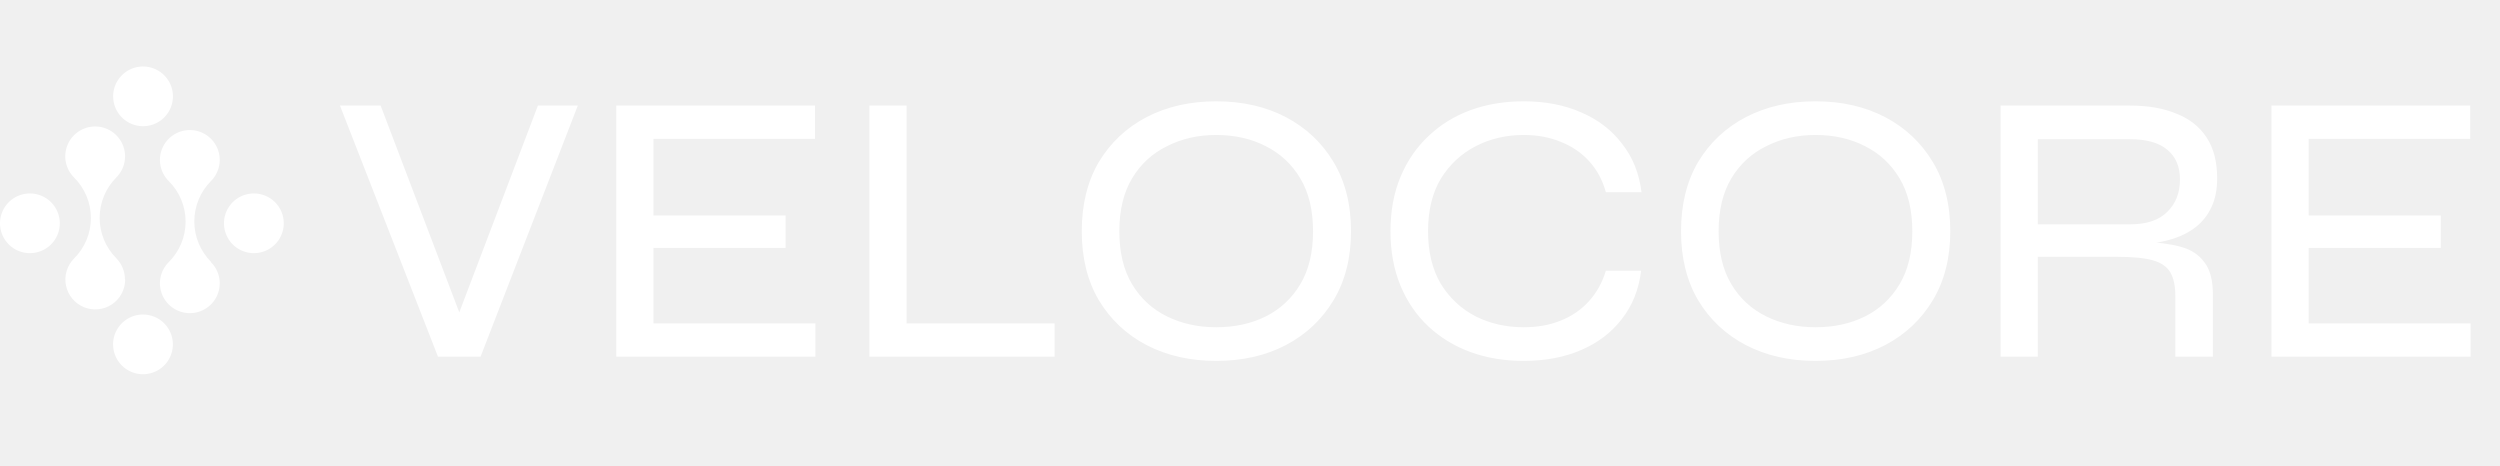
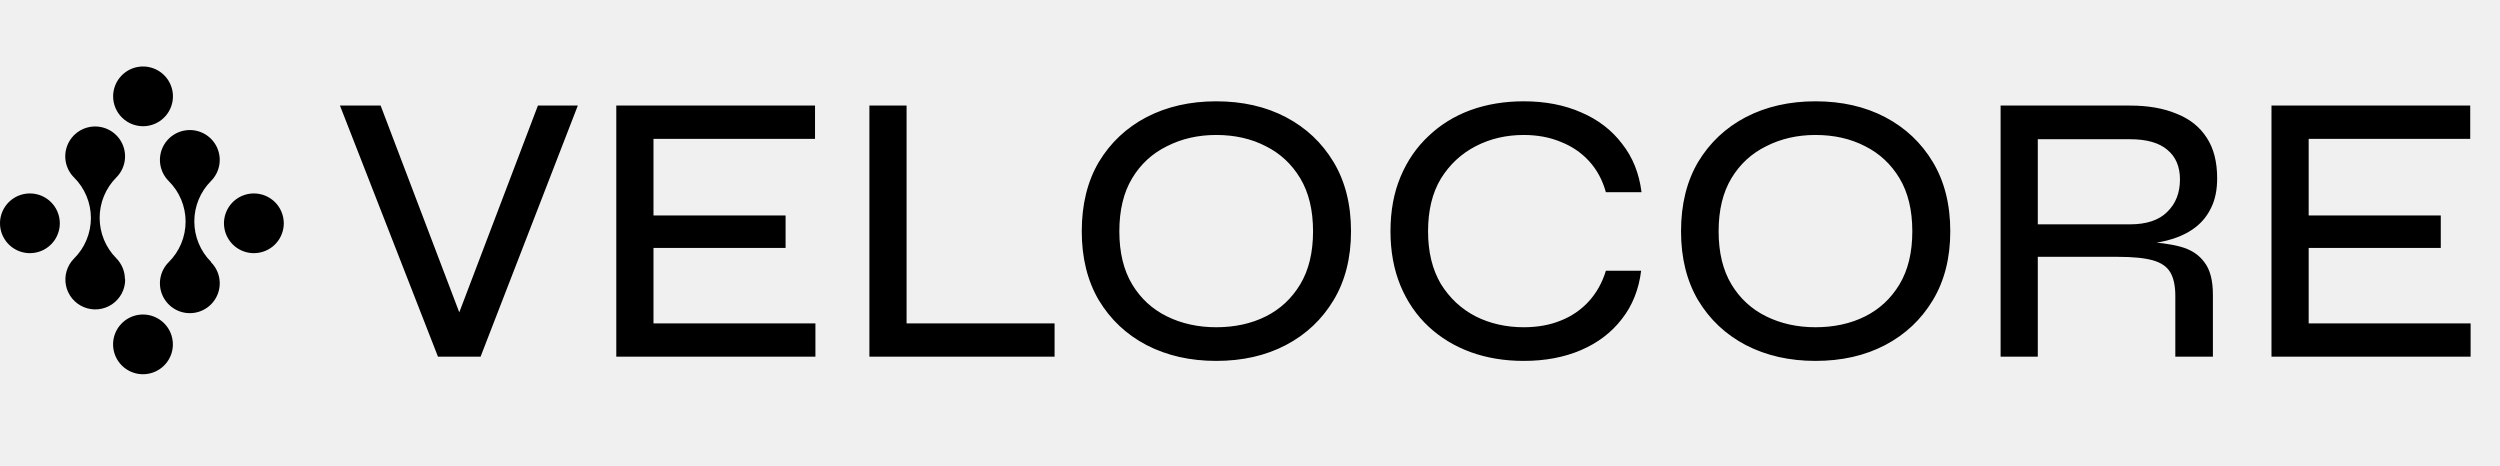
<svg xmlns="http://www.w3.org/2000/svg" width="521" height="97" viewBox="0 0 521 97" fill="none" id="svg-1746154746_9413">
-   <path d="M29.797 65.544C28.564 65.544 27.359 65.909 26.334 66.593C25.31 67.277 24.511 68.249 24.039 69.386C23.568 70.523 23.444 71.774 23.685 72.981C23.925 74.189 24.519 75.297 25.39 76.168C26.262 77.038 27.372 77.631 28.581 77.871C29.79 78.111 31.043 77.988 32.181 77.517C33.32 77.046 34.294 76.248 34.978 75.225C35.663 74.201 36.028 72.998 36.028 71.767C36.028 70.117 35.372 68.534 34.203 67.367C33.035 66.2 31.449 65.544 29.797 65.544Z" fill="white" />
-   <path d="M52.907 40.312C51.675 40.312 50.47 40.677 49.445 41.36C48.42 42.044 47.622 43.016 47.15 44.153C46.678 45.29 46.555 46.542 46.795 47.749C47.036 48.956 47.629 50.065 48.501 50.935C49.372 51.806 50.483 52.398 51.692 52.638C52.901 52.878 54.153 52.755 55.292 52.284C56.431 51.813 57.404 51.016 58.089 49.992C58.774 48.969 59.139 47.766 59.139 46.535C59.139 44.884 58.483 43.301 57.314 42.134C56.145 40.967 54.56 40.312 52.907 40.312Z" fill="white" />
-   <path d="M6.232 40.312C4.999 40.312 3.794 40.677 2.77 41.36C1.745 42.044 0.946 43.016 0.474 44.153C0.003 45.29 -0.121 46.542 0.12 47.749C0.36 48.956 0.954 50.065 1.825 50.935C2.697 51.806 3.807 52.398 5.016 52.638C6.225 52.878 7.478 52.755 8.617 52.284C9.755 51.813 10.729 51.016 11.413 49.992C12.098 48.969 12.464 47.766 12.464 46.535C12.464 44.884 11.807 43.301 10.638 42.134C9.47 40.967 7.885 40.312 6.232 40.312Z" fill="white" />
-   <path d="M29.797 26.303C31.03 26.306 32.236 25.943 33.262 25.261C34.289 24.578 35.09 23.607 35.563 22.471C36.037 21.334 36.162 20.082 35.923 18.874C35.684 17.666 35.091 16.556 34.22 15.684C33.349 14.813 32.239 14.219 31.03 13.978C29.82 13.736 28.567 13.859 27.427 14.33C26.288 14.8 25.314 15.598 24.629 16.622C23.943 17.645 23.577 18.849 23.577 20.08C23.577 21.729 24.232 23.309 25.398 24.476C26.564 25.643 28.146 26.3 29.797 26.303Z" fill="white" />
-   <path d="M43.976 54.572C41.747 52.332 40.495 49.302 40.495 46.144C40.495 42.986 41.747 39.956 43.976 37.717C44.845 36.845 45.436 35.736 45.675 34.53C45.913 33.323 45.788 32.074 45.316 30.938C44.843 29.802 44.045 28.832 43.02 28.149C41.996 27.466 40.792 27.102 39.561 27.102C38.329 27.102 37.125 27.466 36.101 28.149C35.077 28.832 34.278 29.802 33.806 30.938C33.333 32.074 33.208 33.323 33.447 34.53C33.685 35.736 34.276 36.845 35.145 37.717C36.265 38.825 37.154 40.143 37.761 41.596C38.367 43.049 38.68 44.608 38.68 46.182C38.68 47.756 38.367 49.315 37.761 50.768C37.154 52.221 36.265 53.539 35.145 54.648C34.276 55.519 33.685 56.628 33.447 57.834C33.208 59.041 33.333 60.291 33.806 61.426C34.278 62.562 35.077 63.533 36.101 64.215C37.125 64.898 38.329 65.262 39.561 65.262C40.792 65.262 41.996 64.898 43.02 64.215C44.045 63.533 44.843 62.562 45.316 61.426C45.788 60.291 45.913 59.041 45.675 57.834C45.436 56.628 44.845 55.519 43.976 54.648V54.572Z" fill="white" />
-   <path d="M26.037 58.2C26.031 56.566 25.388 54.999 24.246 53.829C22.017 51.589 20.765 48.559 20.765 45.401C20.765 42.243 22.017 39.213 24.246 36.973C25.115 36.102 25.706 34.993 25.945 33.787C26.183 32.58 26.058 31.33 25.586 30.195C25.114 29.059 24.315 28.088 23.29 27.406C22.266 26.723 21.062 26.358 19.831 26.358C18.599 26.358 17.395 26.723 16.371 27.406C15.347 28.088 14.548 29.059 14.076 30.195C13.603 31.33 13.479 32.58 13.717 33.787C13.956 34.993 14.546 36.102 15.415 36.973C16.534 38.081 17.421 39.399 18.026 40.851C18.632 42.303 18.944 43.86 18.944 45.432C18.944 47.005 18.632 48.562 18.026 50.014C17.421 51.466 16.534 52.784 15.415 53.892C14.698 54.619 14.171 55.512 13.881 56.491C13.59 57.47 13.546 58.506 13.751 59.506C13.956 60.507 14.404 61.441 15.057 62.228C15.709 63.014 16.545 63.628 17.491 64.016C18.437 64.403 19.464 64.552 20.482 64.45C21.499 64.347 22.476 63.996 23.325 63.428C24.175 62.859 24.871 62.091 25.353 61.19C25.835 60.289 26.087 59.284 26.088 58.263L26.037 58.2Z" fill="white" />
-   <path d="M91.272 74.325L70.846 22H79.323L96.924 68.278H94.502L112.102 22H120.418L100.153 74.325H91.272ZM136.185 51.669V67.391H169.933V74.325H128.435V22H169.852V28.934H136.185V44.897H163.716V51.669H136.185ZM188.932 22V67.391H219.774V74.325H181.182V22H188.932ZM253.454 75.212C248.017 75.212 243.173 74.11 238.922 71.906C234.724 69.702 231.414 66.585 228.991 62.554C226.622 58.523 225.439 53.739 225.439 48.203C225.439 42.613 226.622 37.802 228.991 33.771C231.414 29.74 234.724 26.622 238.922 24.419C243.173 22.215 248.017 21.113 253.454 21.113C258.945 21.113 263.789 22.215 267.987 24.419C272.185 26.622 275.495 29.74 277.918 33.771C280.34 37.802 281.551 42.613 281.551 48.203C281.551 53.739 280.34 58.523 277.918 62.554C275.495 66.585 272.185 69.702 267.987 71.906C263.789 74.11 258.945 75.212 253.454 75.212ZM253.454 68.197C257.33 68.197 260.774 67.445 263.789 65.94C266.802 64.435 269.198 62.204 270.974 59.248C272.75 56.292 273.639 52.61 273.639 48.203C273.639 43.795 272.75 40.114 270.974 37.157C269.198 34.201 266.802 31.971 263.789 30.466C260.774 28.907 257.33 28.128 253.454 28.128C249.686 28.128 246.269 28.907 243.201 30.466C240.133 31.971 237.711 34.201 235.935 37.157C234.159 40.114 233.27 43.795 233.27 48.203C233.27 52.61 234.159 56.292 235.935 59.248C237.711 62.204 240.133 64.435 243.201 65.94C246.269 67.445 249.686 68.197 253.454 68.197ZM342.012 56.426C341.527 60.35 340.181 63.709 337.975 66.504C335.822 69.299 332.996 71.449 329.498 72.954C325.998 74.459 322.016 75.212 317.549 75.212C313.512 75.212 309.798 74.593 306.407 73.357C303.069 72.121 300.163 70.347 297.688 68.036C295.211 65.725 293.274 62.903 291.875 59.571C290.475 56.184 289.776 52.395 289.776 48.203C289.776 43.956 290.475 40.167 291.875 36.835C293.274 33.502 295.211 30.681 297.688 28.369C300.163 26.005 303.069 24.204 306.407 22.968C309.798 21.731 313.512 21.113 317.549 21.113C322.07 21.113 326.079 21.893 329.579 23.451C333.077 24.956 335.902 27.133 338.056 29.982C340.262 32.777 341.608 36.136 342.093 40.06H334.665C333.965 37.534 332.808 35.384 331.193 33.61C329.579 31.836 327.613 30.492 325.3 29.579C322.985 28.611 320.401 28.128 317.549 28.128C313.888 28.128 310.551 28.907 307.538 30.466C304.523 32.024 302.1 34.282 300.271 37.238C298.495 40.194 297.607 43.849 297.607 48.203C297.607 52.503 298.495 56.158 300.271 59.167C302.1 62.124 304.523 64.381 307.538 65.94C310.551 67.445 313.888 68.197 317.549 68.197C320.401 68.197 322.958 67.74 325.219 66.827C327.532 65.913 329.498 64.569 331.113 62.796C332.727 61.022 333.91 58.899 334.665 56.426H342.012ZM378.343 75.212C372.906 75.212 368.062 74.11 363.811 71.906C359.612 69.702 356.302 66.585 353.88 62.554C351.511 58.523 350.328 53.739 350.328 48.203C350.328 42.613 351.511 37.802 353.88 33.771C356.302 29.74 359.612 26.622 363.811 24.419C368.062 22.215 372.906 21.113 378.343 21.113C383.833 21.113 388.677 22.215 392.876 24.419C397.074 26.622 400.384 29.74 402.806 33.771C405.228 37.802 406.439 42.613 406.439 48.203C406.439 53.739 405.228 58.523 402.806 62.554C400.384 66.585 397.074 69.702 392.876 71.906C388.677 74.11 383.833 75.212 378.343 75.212ZM378.343 68.197C382.218 68.197 385.662 67.445 388.677 65.94C391.691 64.435 394.087 62.204 395.863 59.248C397.639 56.292 398.527 52.61 398.527 48.203C398.527 43.795 397.639 40.114 395.863 37.157C394.087 34.201 391.691 31.971 388.677 30.466C385.662 28.907 382.218 28.128 378.343 28.128C374.575 28.128 371.158 28.907 368.09 30.466C365.022 31.971 362.6 34.201 360.823 37.157C359.047 40.114 358.159 43.795 358.159 48.203C358.159 52.61 359.047 56.292 360.823 59.248C362.6 62.204 365.022 64.435 368.09 65.94C371.158 67.445 374.575 68.197 378.343 68.197ZM416.925 74.325V22H443.891C447.658 22 450.887 22.564 453.579 23.693C456.324 24.768 458.423 26.434 459.876 28.692C461.33 30.895 462.056 33.717 462.056 37.157C462.056 39.522 461.653 41.538 460.845 43.204C460.091 44.817 459.041 46.16 457.697 47.235C456.351 48.31 454.762 49.143 452.933 49.735C451.103 50.326 449.139 50.702 447.039 50.863L446.474 50.38C449.649 50.487 452.314 50.837 454.467 51.428C456.619 52.019 458.262 53.094 459.392 54.653C460.575 56.158 461.168 58.415 461.168 61.425V74.325H453.337V61.667C453.337 59.571 452.986 57.931 452.287 56.749C451.587 55.566 450.376 54.733 448.654 54.249C446.931 53.766 444.509 53.524 441.388 53.524H424.676V74.325H416.925ZM424.676 46.752H443.891C447.335 46.752 449.918 45.892 451.641 44.172C453.418 42.452 454.306 40.194 454.306 37.399C454.306 34.712 453.418 32.642 451.641 31.191C449.918 29.74 447.335 29.014 443.891 29.014H424.676V46.752ZM481.128 51.669V67.391H514.875V74.325H473.377V22H514.795V28.934H481.128V44.897H508.659V51.669H481.128Z" fill="white" />
+   <path d="M29.797 65.544C28.564 65.544 27.359 65.909 26.334 66.593C25.31 67.277 24.511 68.249 24.039 69.386C23.568 70.523 23.444 71.774 23.685 72.981C23.925 74.189 24.519 75.297 25.39 76.168C26.262 77.038 27.372 77.631 28.581 77.871C29.79 78.111 31.043 77.988 32.181 77.517C33.32 77.046 34.294 76.248 34.978 75.225C35.663 74.201 36.028 72.998 36.028 71.767C36.028 70.117 35.372 68.534 34.203 67.367C33.035 66.2 31.449 65.544 29.797 65.544Z" fill="black" />
+   <path d="M52.907 40.312C51.675 40.312 50.47 40.677 49.445 41.36C48.42 42.044 47.622 43.016 47.15 44.153C46.678 45.29 46.555 46.542 46.795 47.749C47.036 48.956 47.629 50.065 48.501 50.935C49.372 51.806 50.483 52.398 51.692 52.638C52.901 52.878 54.153 52.755 55.292 52.284C56.431 51.813 57.404 51.016 58.089 49.992C58.774 48.969 59.139 47.766 59.139 46.535C59.139 44.884 58.483 43.301 57.314 42.134C56.145 40.967 54.56 40.312 52.907 40.312Z" fill="black" />
+   <path d="M6.232 40.312C4.999 40.312 3.794 40.677 2.77 41.36C1.745 42.044 0.946 43.016 0.474 44.153C0.003 45.29 -0.121 46.542 0.12 47.749C0.36 48.956 0.954 50.065 1.825 50.935C2.697 51.806 3.807 52.398 5.016 52.638C6.225 52.878 7.478 52.755 8.617 52.284C9.755 51.813 10.729 51.016 11.413 49.992C12.098 48.969 12.464 47.766 12.464 46.535C12.464 44.884 11.807 43.301 10.638 42.134C9.47 40.967 7.885 40.312 6.232 40.312Z" fill="black" />
+   <path d="M29.797 26.303C31.03 26.306 32.236 25.943 33.262 25.261C34.289 24.578 35.09 23.607 35.563 22.471C36.037 21.334 36.162 20.082 35.923 18.874C35.684 17.666 35.091 16.556 34.22 15.684C33.349 14.813 32.239 14.219 31.03 13.978C29.82 13.736 28.567 13.859 27.427 14.33C26.288 14.8 25.314 15.598 24.629 16.622C23.943 17.645 23.577 18.849 23.577 20.08C23.577 21.729 24.232 23.309 25.398 24.476C26.564 25.643 28.146 26.3 29.797 26.303Z" fill="black" />
+   <path d="M43.976 54.572C41.747 52.332 40.495 49.302 40.495 46.144C40.495 42.986 41.747 39.956 43.976 37.717C44.845 36.845 45.436 35.736 45.675 34.53C45.913 33.323 45.788 32.074 45.316 30.938C44.843 29.802 44.045 28.832 43.02 28.149C41.996 27.466 40.792 27.102 39.561 27.102C38.329 27.102 37.125 27.466 36.101 28.149C35.077 28.832 34.278 29.802 33.806 30.938C33.333 32.074 33.208 33.323 33.447 34.53C33.685 35.736 34.276 36.845 35.145 37.717C36.265 38.825 37.154 40.143 37.761 41.596C38.367 43.049 38.68 44.608 38.68 46.182C38.68 47.756 38.367 49.315 37.761 50.768C37.154 52.221 36.265 53.539 35.145 54.648C34.276 55.519 33.685 56.628 33.447 57.834C33.208 59.041 33.333 60.291 33.806 61.426C34.278 62.562 35.077 63.533 36.101 64.215C37.125 64.898 38.329 65.262 39.561 65.262C40.792 65.262 41.996 64.898 43.02 64.215C44.045 63.533 44.843 62.562 45.316 61.426C45.788 60.291 45.913 59.041 45.675 57.834C45.436 56.628 44.845 55.519 43.976 54.648V54.572Z" fill="black" />
+   <path d="M26.037 58.2C26.031 56.566 25.388 54.999 24.246 53.829C22.017 51.589 20.765 48.559 20.765 45.401C20.765 42.243 22.017 39.213 24.246 36.973C25.115 36.102 25.706 34.993 25.945 33.787C26.183 32.58 26.058 31.33 25.586 30.195C25.114 29.059 24.315 28.088 23.29 27.406C22.266 26.723 21.062 26.358 19.831 26.358C18.599 26.358 17.395 26.723 16.371 27.406C15.347 28.088 14.548 29.059 14.076 30.195C13.603 31.33 13.479 32.58 13.717 33.787C13.956 34.993 14.546 36.102 15.415 36.973C16.534 38.081 17.421 39.399 18.026 40.851C18.632 42.303 18.944 43.86 18.944 45.432C18.944 47.005 18.632 48.562 18.026 50.014C17.421 51.466 16.534 52.784 15.415 53.892C14.698 54.619 14.171 55.512 13.881 56.491C13.59 57.47 13.546 58.506 13.751 59.506C13.956 60.507 14.404 61.441 15.057 62.228C15.709 63.014 16.545 63.628 17.491 64.016C18.437 64.403 19.464 64.552 20.482 64.45C21.499 64.347 22.476 63.996 23.325 63.428C24.175 62.859 24.871 62.091 25.353 61.19C25.835 60.289 26.087 59.284 26.088 58.263L26.037 58.2Z" fill="black" />
+   <path d="M91.272 74.325L70.846 22H79.323L96.924 68.278H94.502L112.102 22H120.418L100.153 74.325H91.272ZM136.185 51.669V67.391H169.933V74.325H128.435V22H169.852V28.934H136.185V44.897H163.716V51.669H136.185ZM188.932 22V67.391H219.774V74.325H181.182V22H188.932ZM253.454 75.212C248.017 75.212 243.173 74.11 238.922 71.906C234.724 69.702 231.414 66.585 228.991 62.554C226.622 58.523 225.439 53.739 225.439 48.203C225.439 42.613 226.622 37.802 228.991 33.771C231.414 29.74 234.724 26.622 238.922 24.419C243.173 22.215 248.017 21.113 253.454 21.113C258.945 21.113 263.789 22.215 267.987 24.419C272.185 26.622 275.495 29.74 277.918 33.771C280.34 37.802 281.551 42.613 281.551 48.203C281.551 53.739 280.34 58.523 277.918 62.554C275.495 66.585 272.185 69.702 267.987 71.906C263.789 74.11 258.945 75.212 253.454 75.212ZM253.454 68.197C257.33 68.197 260.774 67.445 263.789 65.94C266.802 64.435 269.198 62.204 270.974 59.248C272.75 56.292 273.639 52.61 273.639 48.203C273.639 43.795 272.75 40.114 270.974 37.157C269.198 34.201 266.802 31.971 263.789 30.466C260.774 28.907 257.33 28.128 253.454 28.128C249.686 28.128 246.269 28.907 243.201 30.466C240.133 31.971 237.711 34.201 235.935 37.157C234.159 40.114 233.27 43.795 233.27 48.203C233.27 52.61 234.159 56.292 235.935 59.248C237.711 62.204 240.133 64.435 243.201 65.94C246.269 67.445 249.686 68.197 253.454 68.197ZM342.012 56.426C341.527 60.35 340.181 63.709 337.975 66.504C335.822 69.299 332.996 71.449 329.498 72.954C325.998 74.459 322.016 75.212 317.549 75.212C313.512 75.212 309.798 74.593 306.407 73.357C303.069 72.121 300.163 70.347 297.688 68.036C295.211 65.725 293.274 62.903 291.875 59.571C290.475 56.184 289.776 52.395 289.776 48.203C289.776 43.956 290.475 40.167 291.875 36.835C293.274 33.502 295.211 30.681 297.688 28.369C300.163 26.005 303.069 24.204 306.407 22.968C309.798 21.731 313.512 21.113 317.549 21.113C322.07 21.113 326.079 21.893 329.579 23.451C333.077 24.956 335.902 27.133 338.056 29.982C340.262 32.777 341.608 36.136 342.093 40.06H334.665C333.965 37.534 332.808 35.384 331.193 33.61C329.579 31.836 327.613 30.492 325.3 29.579C322.985 28.611 320.401 28.128 317.549 28.128C313.888 28.128 310.551 28.907 307.538 30.466C304.523 32.024 302.1 34.282 300.271 37.238C298.495 40.194 297.607 43.849 297.607 48.203C297.607 52.503 298.495 56.158 300.271 59.167C302.1 62.124 304.523 64.381 307.538 65.94C310.551 67.445 313.888 68.197 317.549 68.197C320.401 68.197 322.958 67.74 325.219 66.827C327.532 65.913 329.498 64.569 331.113 62.796C332.727 61.022 333.91 58.899 334.665 56.426H342.012ZM378.343 75.212C372.906 75.212 368.062 74.11 363.811 71.906C359.612 69.702 356.302 66.585 353.88 62.554C351.511 58.523 350.328 53.739 350.328 48.203C350.328 42.613 351.511 37.802 353.88 33.771C356.302 29.74 359.612 26.622 363.811 24.419C368.062 22.215 372.906 21.113 378.343 21.113C383.833 21.113 388.677 22.215 392.876 24.419C397.074 26.622 400.384 29.74 402.806 33.771C405.228 37.802 406.439 42.613 406.439 48.203C406.439 53.739 405.228 58.523 402.806 62.554C400.384 66.585 397.074 69.702 392.876 71.906C388.677 74.11 383.833 75.212 378.343 75.212ZM378.343 68.197C382.218 68.197 385.662 67.445 388.677 65.94C391.691 64.435 394.087 62.204 395.863 59.248C397.639 56.292 398.527 52.61 398.527 48.203C398.527 43.795 397.639 40.114 395.863 37.157C394.087 34.201 391.691 31.971 388.677 30.466C385.662 28.907 382.218 28.128 378.343 28.128C374.575 28.128 371.158 28.907 368.09 30.466C365.022 31.971 362.6 34.201 360.823 37.157C359.047 40.114 358.159 43.795 358.159 48.203C358.159 52.61 359.047 56.292 360.823 59.248C362.6 62.204 365.022 64.435 368.09 65.94C371.158 67.445 374.575 68.197 378.343 68.197ZM416.925 74.325V22H443.891C447.658 22 450.887 22.564 453.579 23.693C456.324 24.768 458.423 26.434 459.876 28.692C461.33 30.895 462.056 33.717 462.056 37.157C462.056 39.522 461.653 41.538 460.845 43.204C460.091 44.817 459.041 46.16 457.697 47.235C456.351 48.31 454.762 49.143 452.933 49.735C451.103 50.326 449.139 50.702 447.039 50.863L446.474 50.38C449.649 50.487 452.314 50.837 454.467 51.428C456.619 52.019 458.262 53.094 459.392 54.653C460.575 56.158 461.168 58.415 461.168 61.425V74.325H453.337V61.667C453.337 59.571 452.986 57.931 452.287 56.749C451.587 55.566 450.376 54.733 448.654 54.249C446.931 53.766 444.509 53.524 441.388 53.524H424.676V74.325H416.925ZM424.676 46.752H443.891C447.335 46.752 449.918 45.892 451.641 44.172C453.418 42.452 454.306 40.194 454.306 37.399C454.306 34.712 453.418 32.642 451.641 31.191C449.918 29.74 447.335 29.014 443.891 29.014H424.676V46.752ZM481.128 51.669V67.391H514.875V74.325H473.377V22H514.795V28.934H481.128V44.897H508.659V51.669H481.128Z" fill="black" />
</svg>
